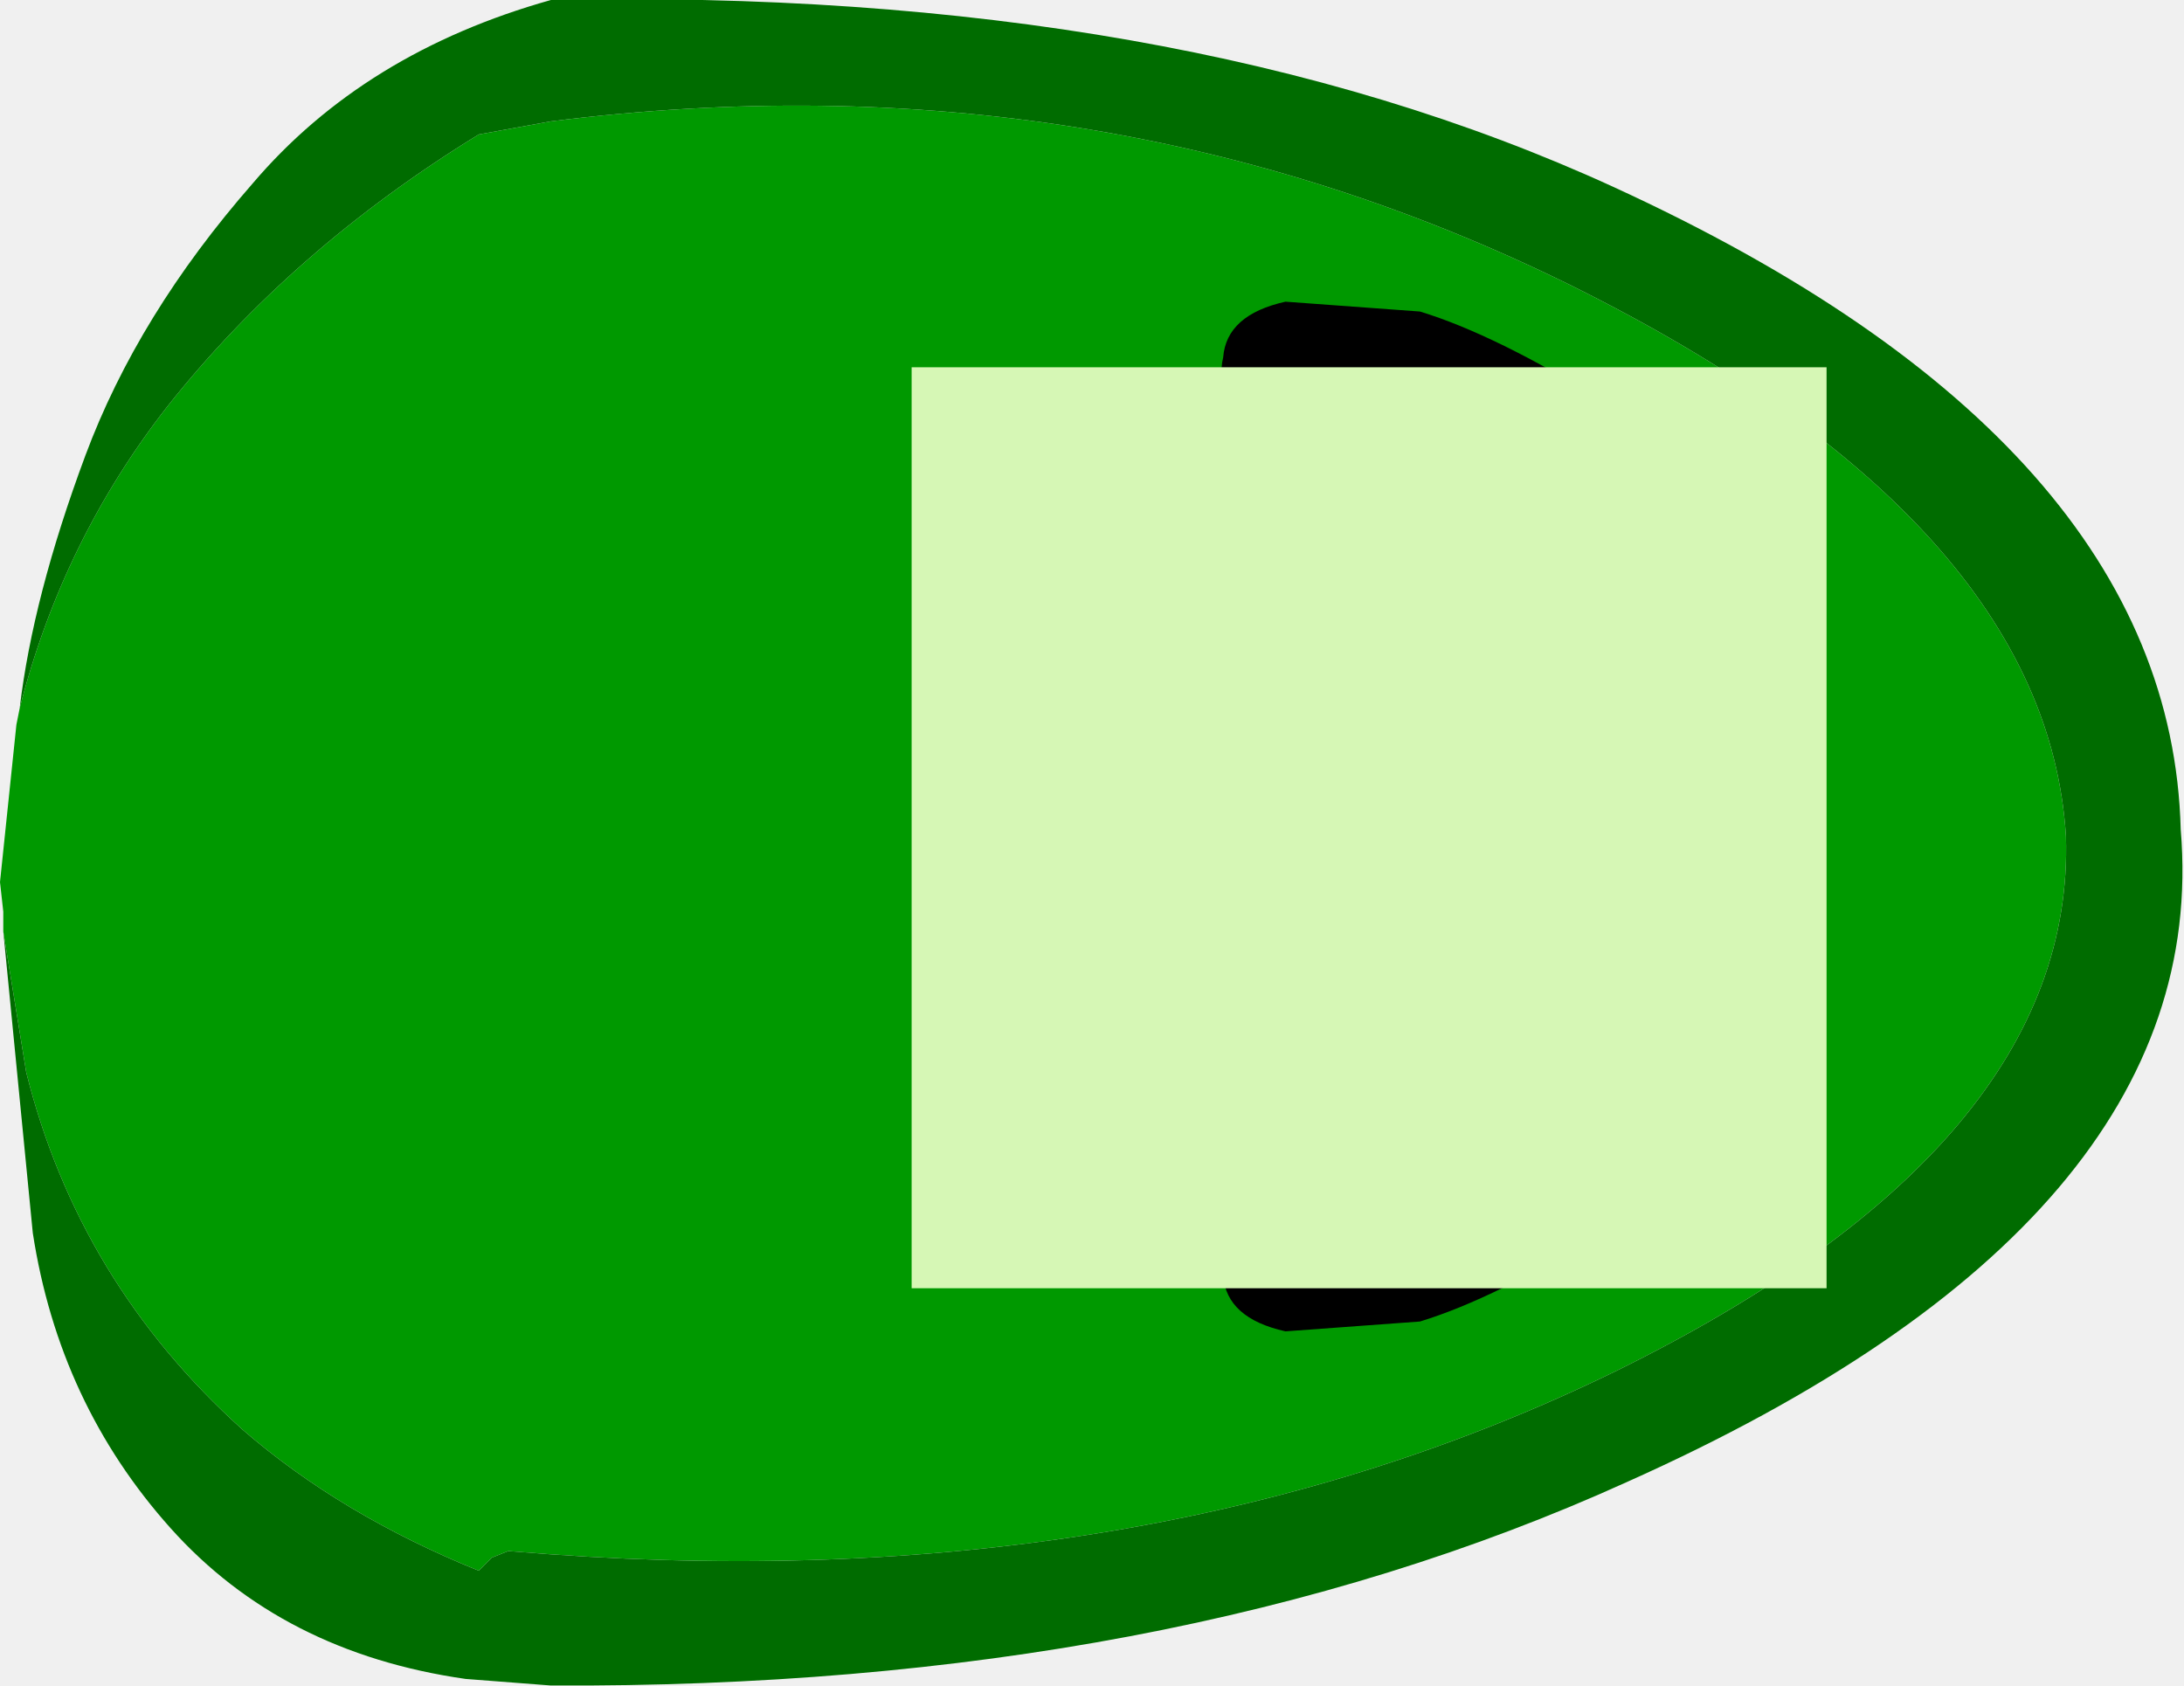
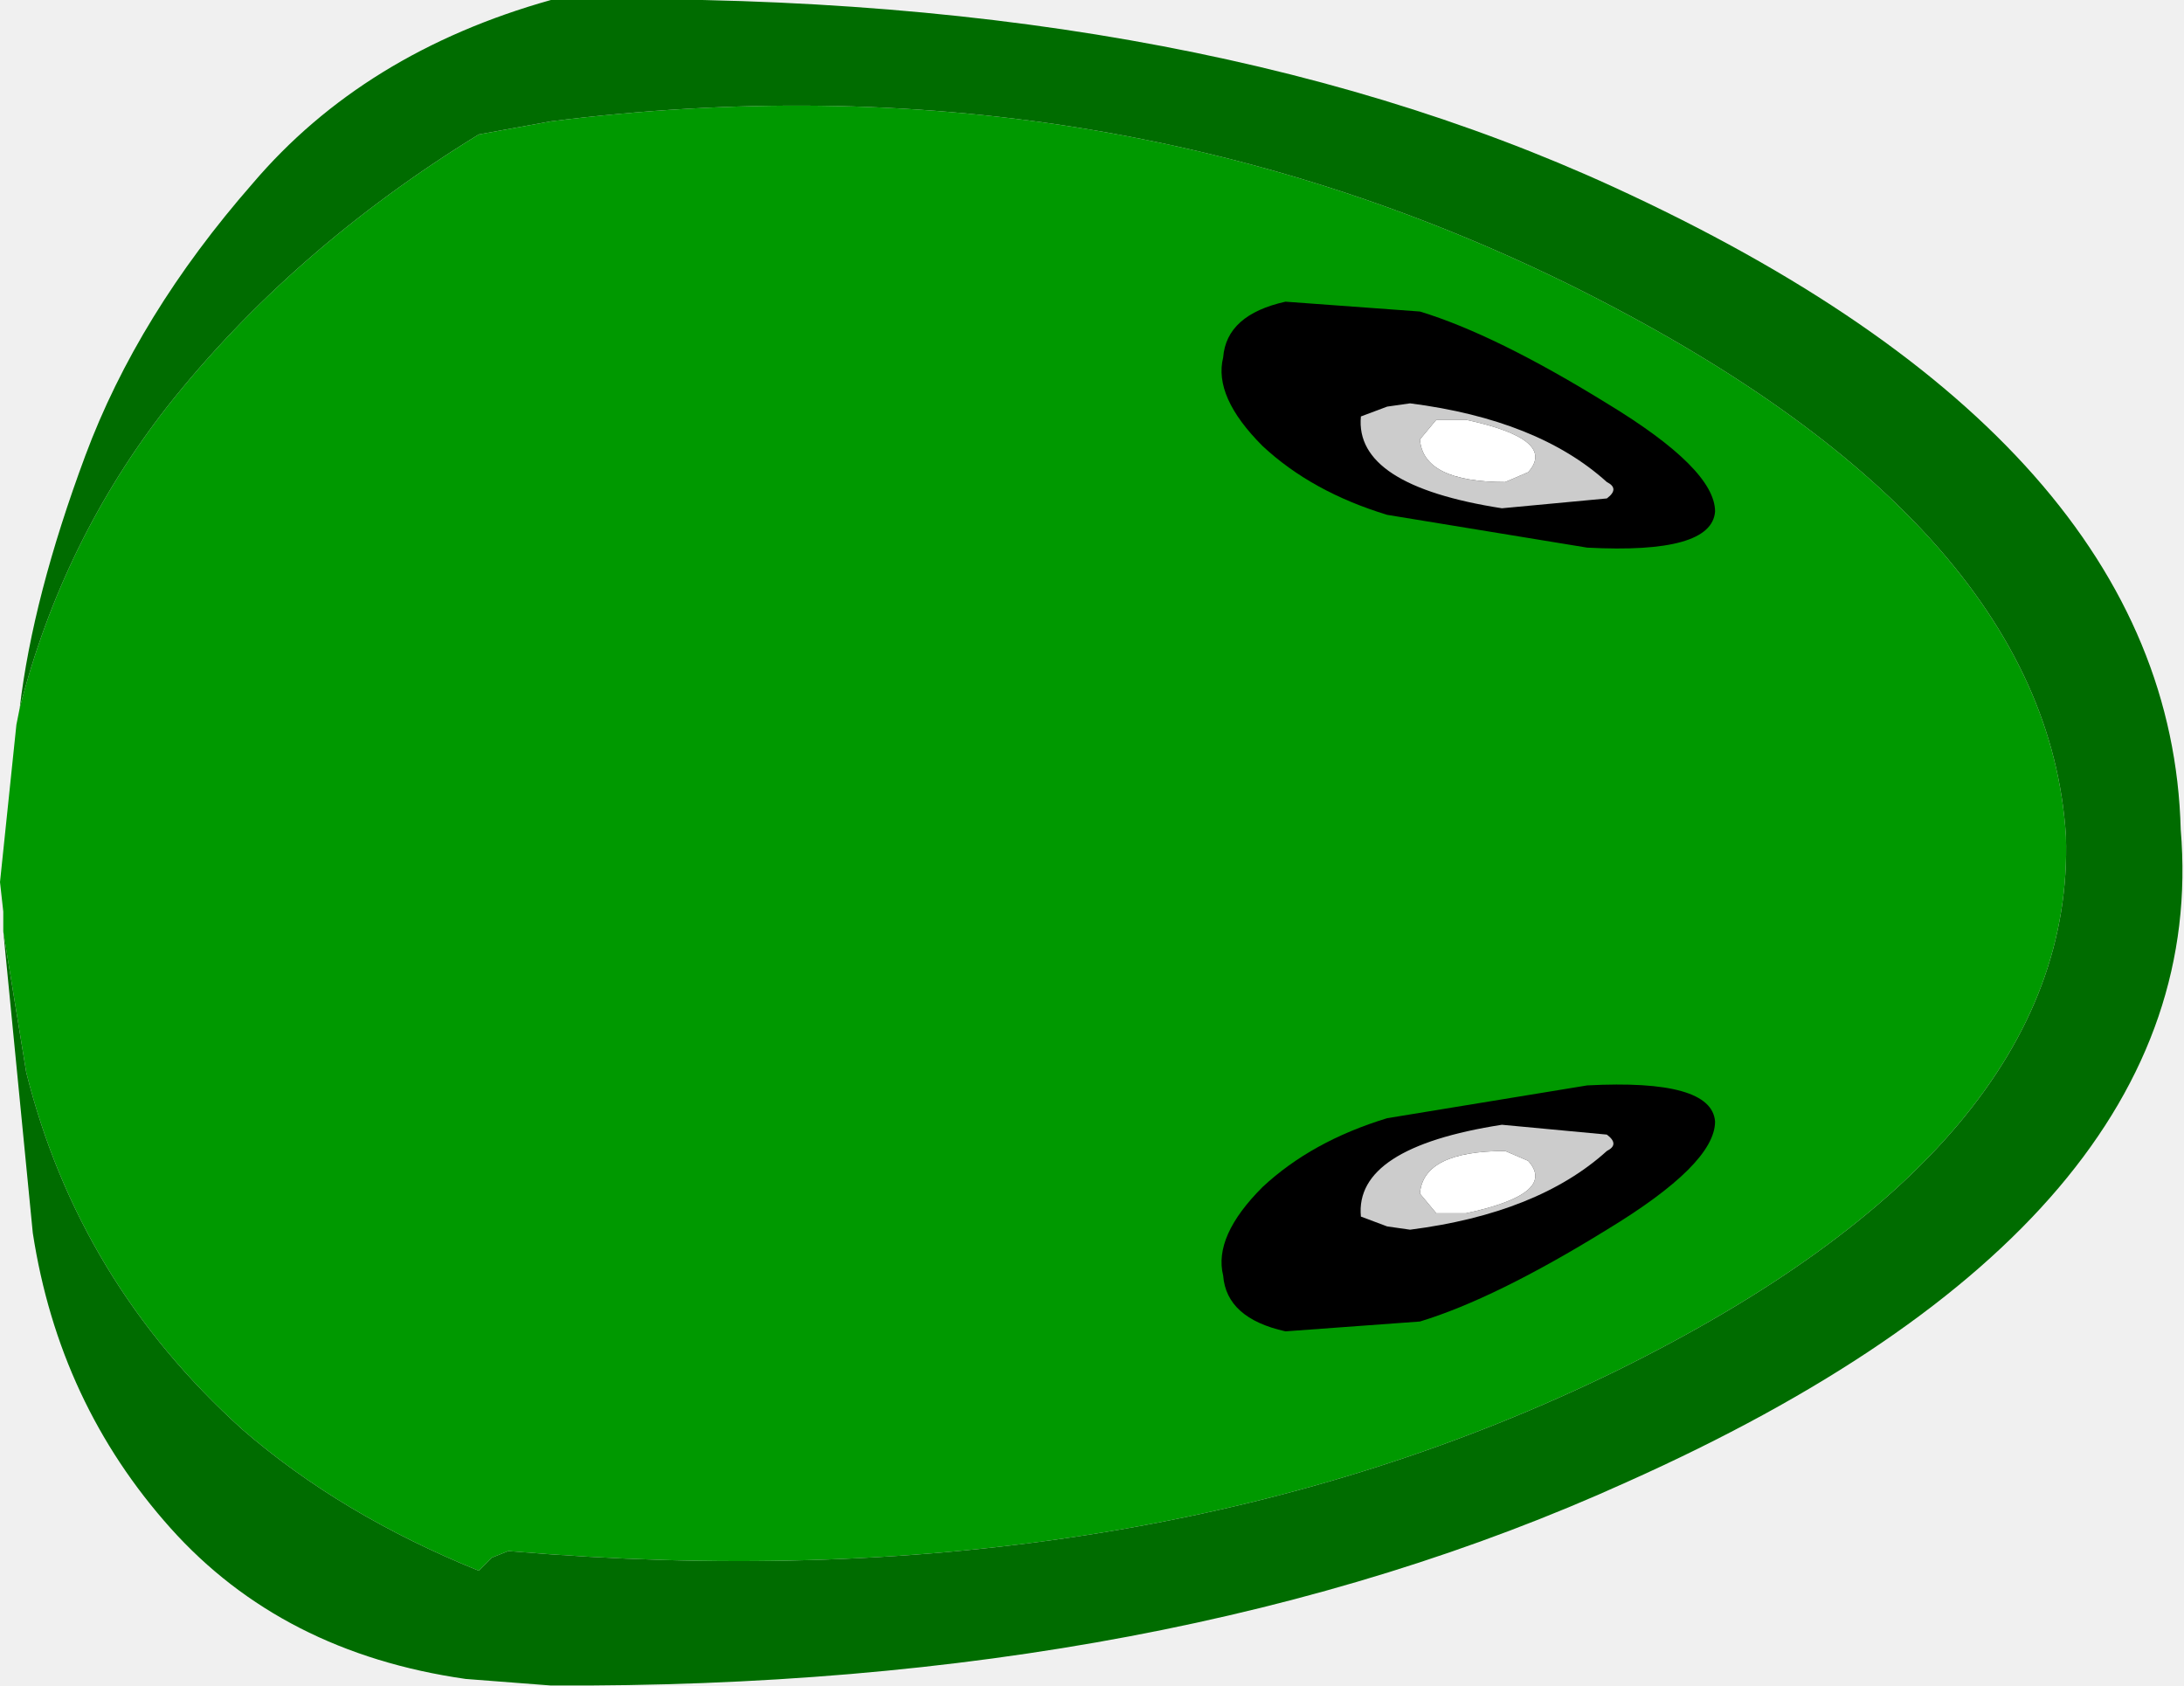
<svg xmlns="http://www.w3.org/2000/svg" viewBox="-13.1 -12.45 33.3 25.7" width="33.3" height="25.7">
  <g transform="matrix(1,0,0,1,0,0)">
    <path d="M-13.05 1.75L-13.05 1.45L-13.1 1L-12.85 -1.4L-12.8 -1.65Q-12.15 -4.2 -10.55 -6.25Q-8.65 -8.65 -5.8 -10.4L-4.7 -10.6Q3.65 -11.65 10.85 -8.1Q18.1 -4.5 18.4 0.3Q18.55 5 11.55 8.45Q4.5 11.9 -4.7 11.25L-5.35 11.2L-5.6 11.3L-5.8 11.5Q-7.9 10.65 -9.4 9.35Q-11.9 7.1 -12.7 3.9L-13.05 1.75Z" fill="#009900" fill-rule="evenodd" />
    <path d="M-12.8 -1.65Q-12.6 -3.35 -11.8 -5.5Q-11 -7.65 -9.25 -9.65Q-7.55 -11.65 -4.7 -12.45Q4.85 -12.65 11.5 -9.6Q20 -5.7 20.15 0.2Q20.65 6.15 11.7 10.15Q4.75 13.3 -4.7 13.25L-6 13.15Q-8.8 12.75 -10.5 10.85Q-12.2 8.95 -12.6 6.35L-13.05 1.75L-12.7 3.9Q-11.9 7.1 -9.4 9.35Q-7.9 10.65 -5.8 11.5L-5.6 11.3L-5.35 11.2L-4.7 11.25Q4.5 11.9 11.55 8.45Q18.55 5 18.4 0.3Q18.1 -4.5 10.85 -8.1Q3.65 -11.65 -4.7 -10.6L-5.8 -10.4Q-8.65 -8.65 -10.55 -6.25Q-12.15 -4.2 -12.8 -1.65Z" fill="#006c00" fill-rule="evenodd" />
  </g>
  <g transform="matrix(1,0,0,1,9.3,-6)">
    <path d="M-0.75 -1.7Q0.4 -1.35 2.1 -0.3Q3.75 0.7 3.75 1.35Q3.7 2 1.8 1.9L-1.25 1.4Q-2.4 1.05 -3.15 0.35Q-3.9 -0.4 -3.75 -1Q-3.7 -1.65 -2.8 -1.85L-0.75 -1.7Z" fill="#000000" fill-rule="evenodd" />
    <path d="M2.1 1.15L0.5 1.3Q-1.75 0.95 -1.65 -0.1L-1.25 -0.25L-0.9 -0.3Q1.05 -0.05 2.1 0.9Q2.3 1 2.1 1.15ZM0.55 0.9L0.9 0.75Q1.35 0.25 -0.05 -0.05L-0.5 -0.05L-0.75 0.25Q-0.7 0.9 0.55 0.9Z" fill="#cccccc" fill-rule="evenodd" />
    <path d="M0.9 0.75L0.55 0.9Q-0.7 0.9 -0.75 0.25L-0.5 -0.05L-0.05 -0.05Q1.35 0.25 0.9 0.75Z" fill="#ffffff" fill-rule="evenodd" />
  </g>
  <g transform="matrix(1,0,0,-1,9.3,6)">
    <path d="M-0.75 -1.7Q0.4 -1.35 2.1 -0.3Q3.75 0.7 3.75 1.35Q3.7 2 1.8 1.9L-1.25 1.4Q-2.4 1.05 -3.15 0.35Q-3.9 -0.4 -3.75 -1Q-3.7 -1.65 -2.8 -1.85L-0.75 -1.7Z" fill="#000000" fill-rule="evenodd" />
    <path d="M2.1 1.15L0.5 1.3Q-1.75 0.95 -1.65 -0.1L-1.25 -0.25L-0.9 -0.3Q1.05 -0.05 2.1 0.9Q2.3 1 2.1 1.15ZM0.55 0.9L0.9 0.75Q1.35 0.25 -0.05 -0.05L-0.5 -0.05L-0.75 0.25Q-0.7 0.9 0.55 0.9Z" fill="#cccccc" fill-rule="evenodd" />
    <path d="M0.9 0.75L0.55 0.9Q-0.7 0.9 -0.75 0.25L-0.5 -0.05L-0.05 -0.05Q1.35 0.25 0.9 0.75Z" fill="#ffffff" fill-rule="evenodd" />
  </g>
-   <g transform="matrix(1.24,0,0,1.37,0.8,-6.85)">
-     <path d="M11.25 10.25L0 10.25L0 0L11.25 0L11.25 10.25Z" fill="#d6f7b5" fill-rule="evenodd" />
-   </g>
</svg>
